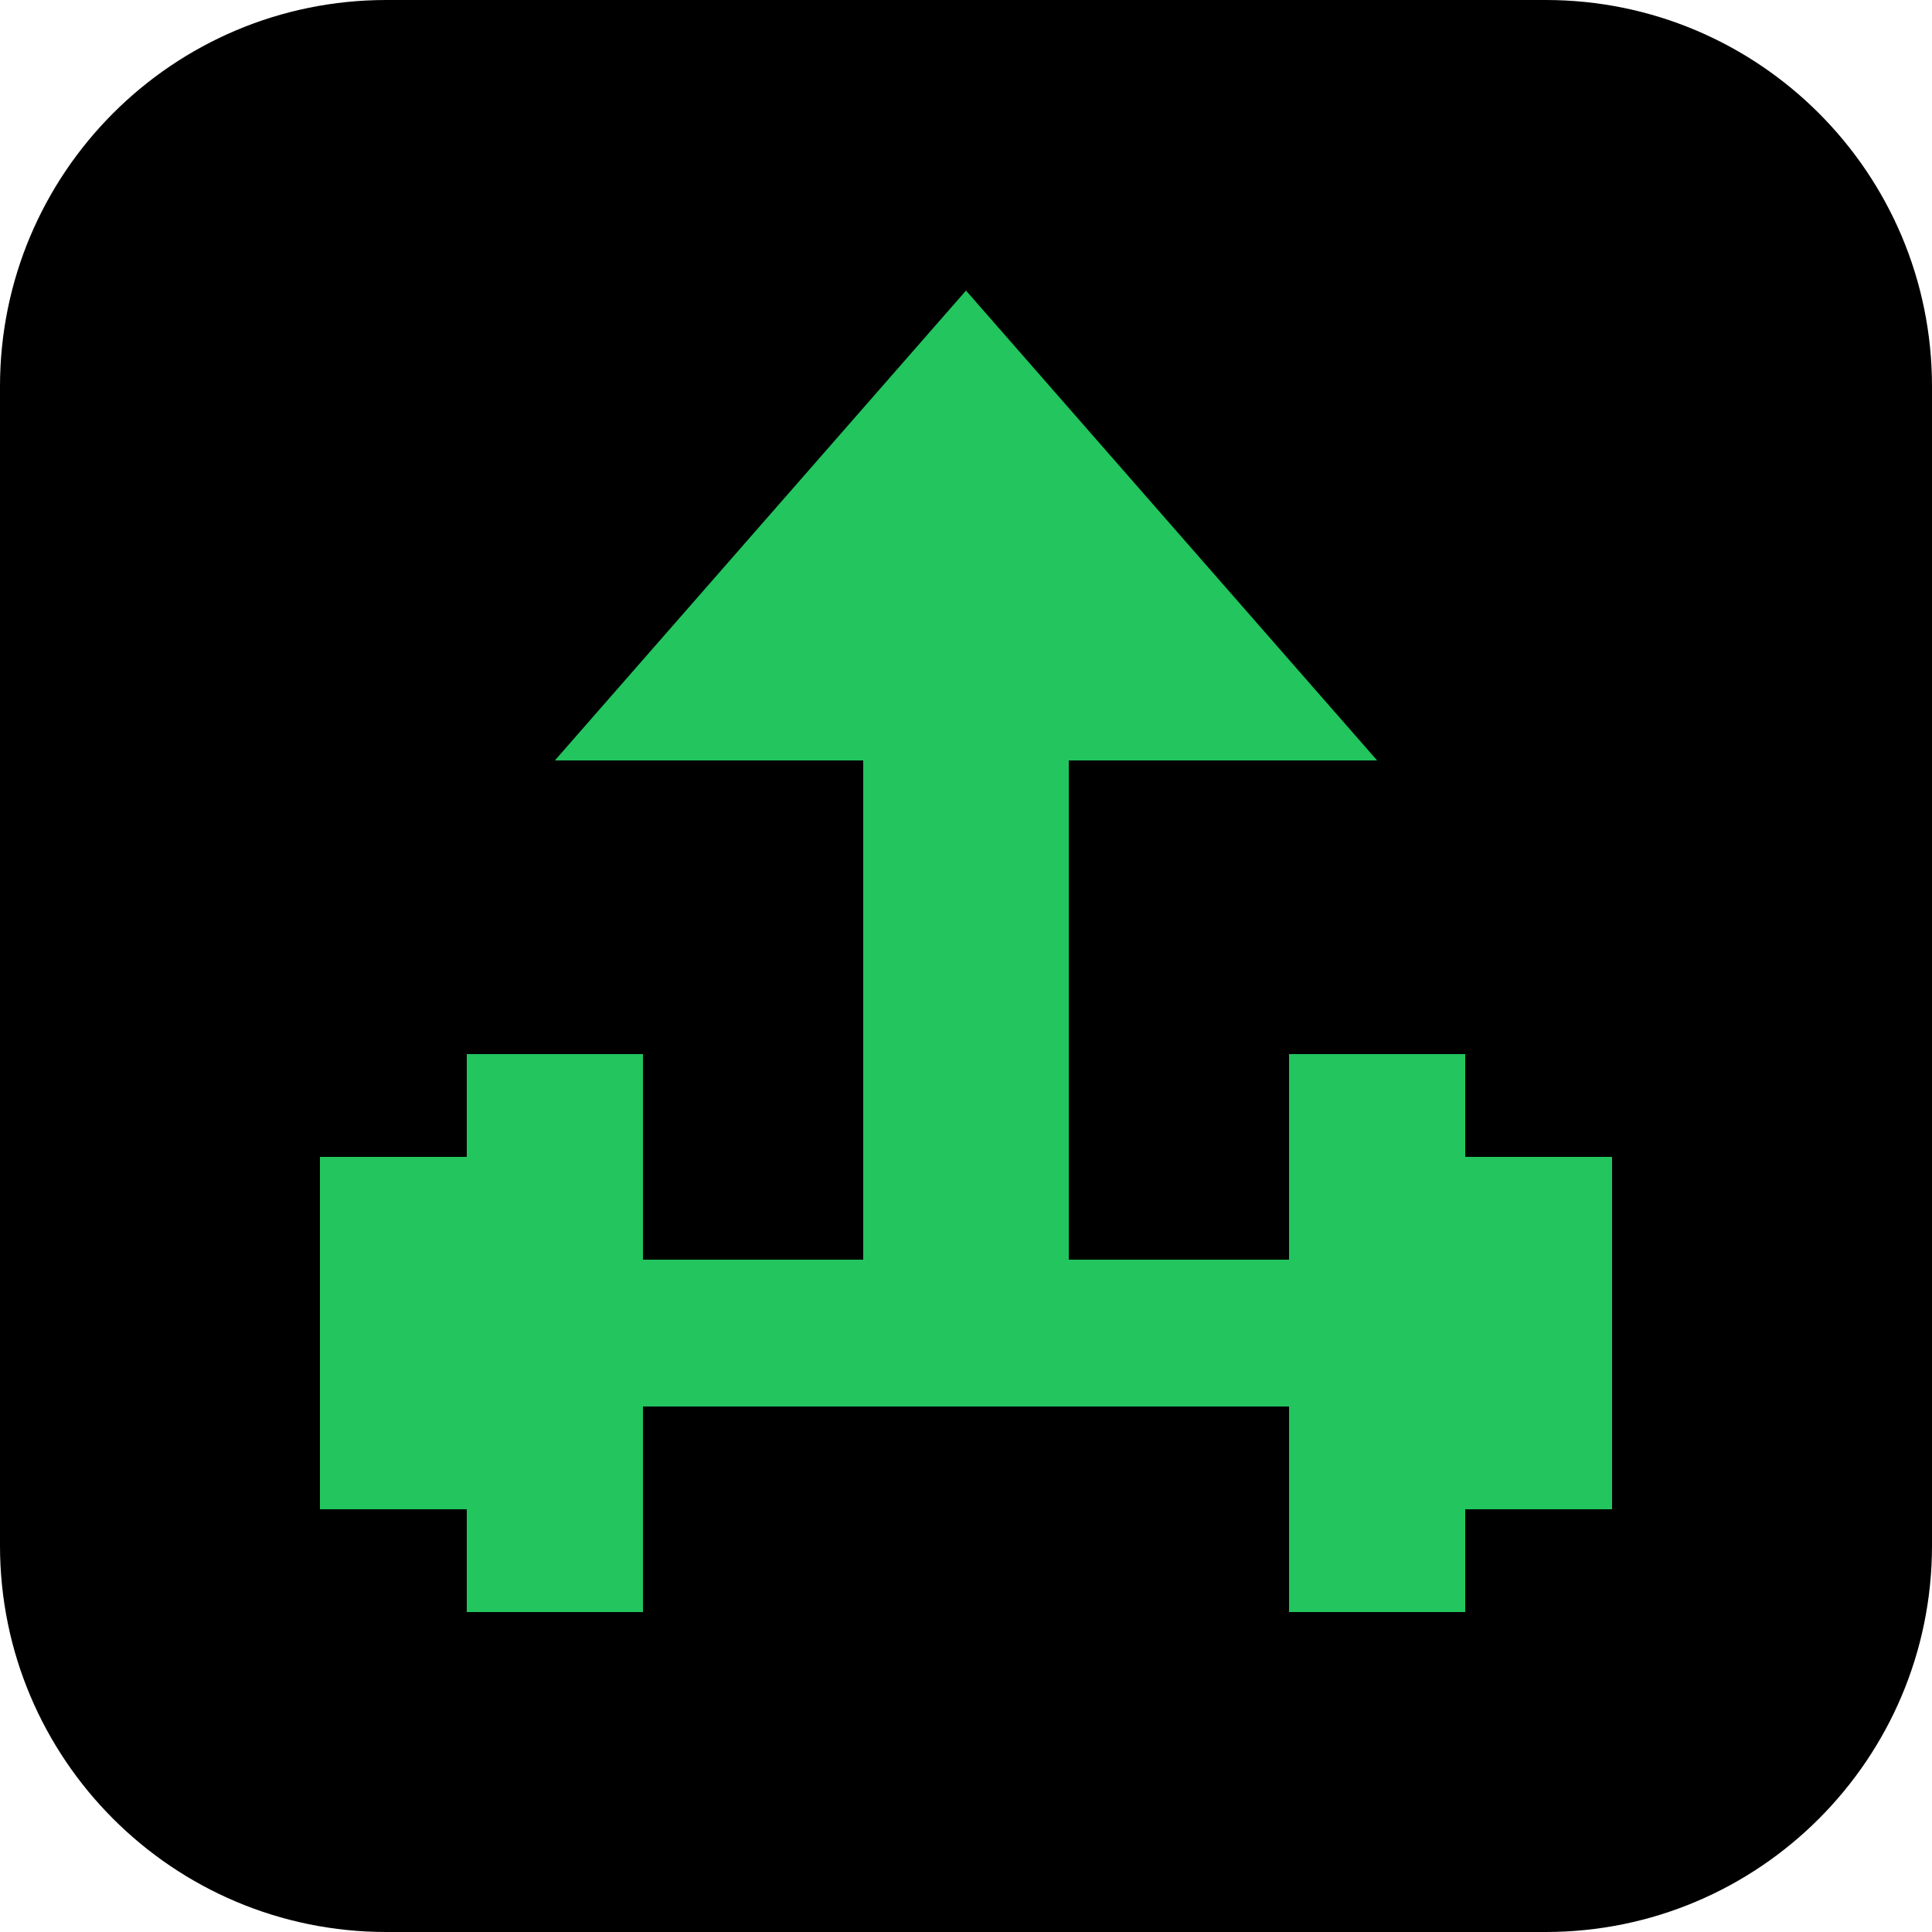
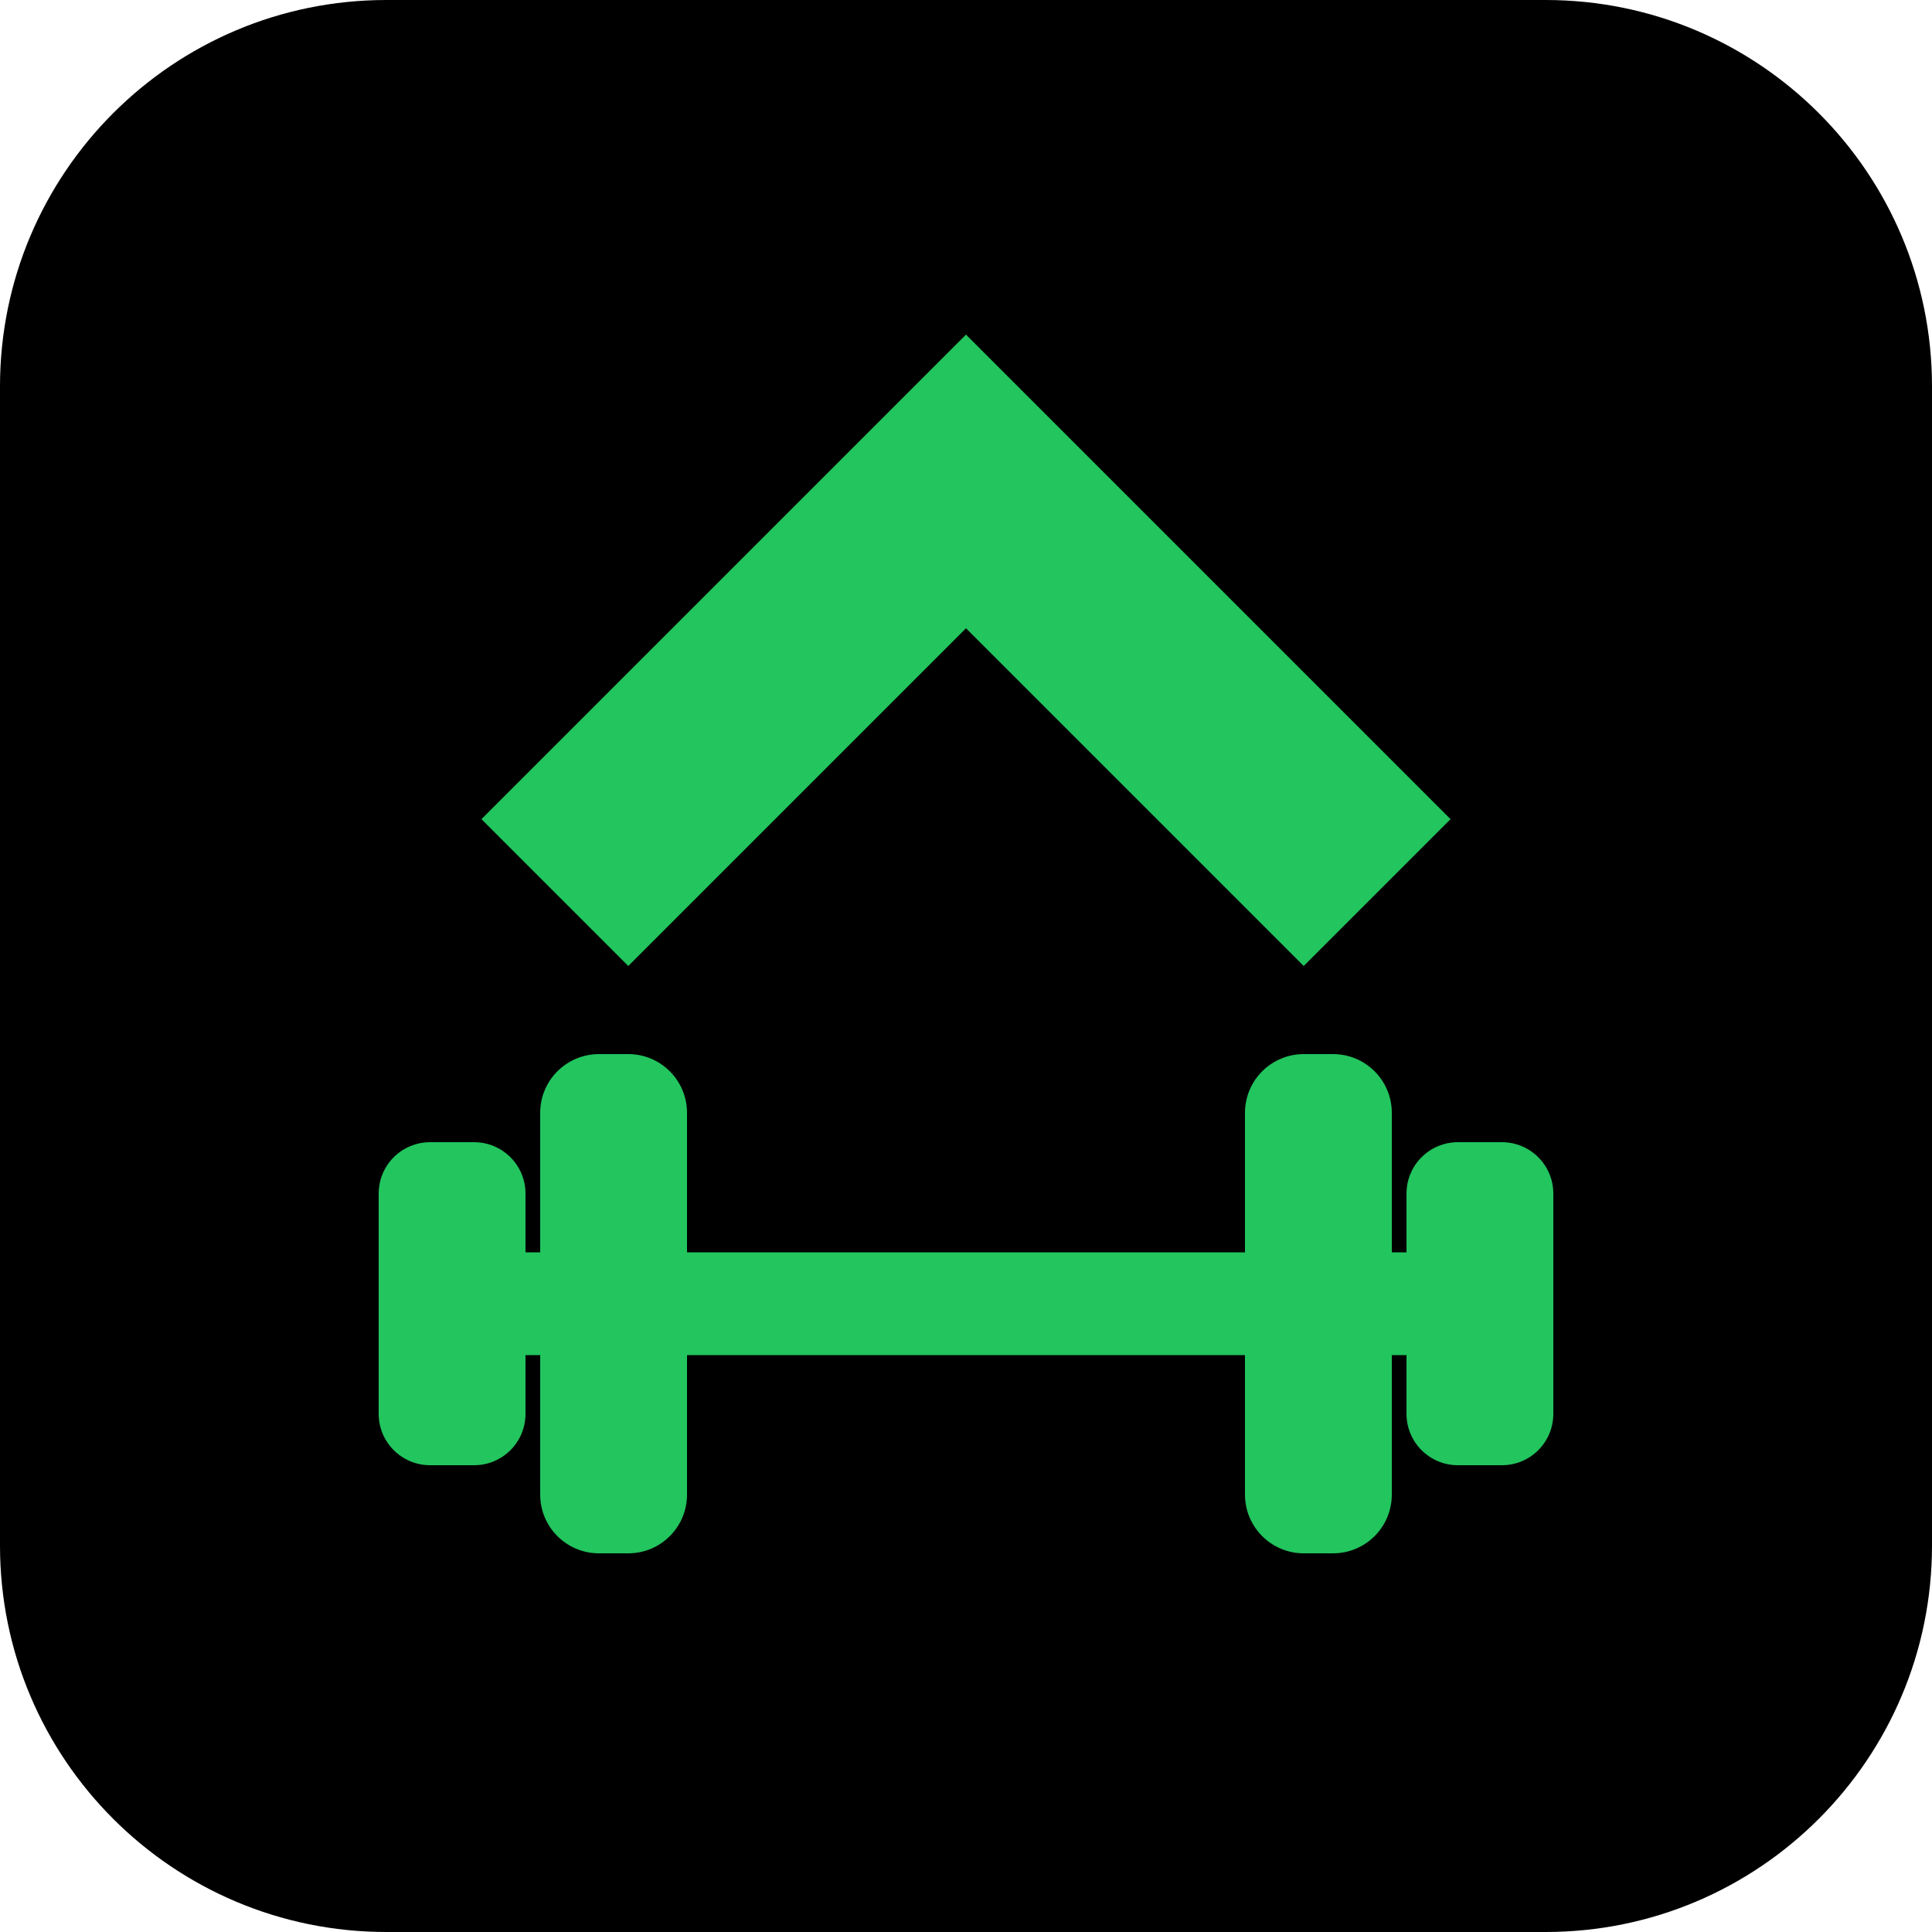
<svg xmlns="http://www.w3.org/2000/svg" viewBox="0 0 100 100">
  <rect width="100" height="100" rx="20" fill="#000000" />
-   <rect x="18.08" y="65.2" width="63.84" height="7.6" fill="#22c55e" />
-   <rect x="24.16" y="54.56" width="9.12" height="28.88" fill="#22c55e" />
-   <rect x="66.72" y="54.56" width="9.12" height="28.88" fill="#22c55e" />
-   <rect x="16.56" y="59.88" width="7.6" height="18.24" fill="#22c55e" />
-   <rect x="75.84" y="59.88" width="7.6" height="18.24" fill="#22c55e" />
-   <rect x="44.68" y="34.8" width="10.64" height="30.4" fill="#22c55e" />
-   <polygon points="50,15.04 28.72,39.36 71.28,39.36" fill="#22c55e" />
+   <rect x="22.64" y="64.82" width="54.72" height="5.32" rx="2.28" fill="#22c55e" />
+   <rect x="27.96" y="54.56" width="7.6" height="25.84" rx="3.04" fill="#22c55e" />
+   <rect x="64.44" y="54.56" width="7.6" height="25.84" rx="3.04" fill="#22c55e" />
+   <rect x="19.6" y="59.12" width="7.6" height="16.72" rx="2.66" fill="#22c55e" />
+   <rect x="72.8" y="59.12" width="7.6" height="16.72" rx="2.66" fill="#22c55e" />
+   <polygon points="24.92,42.4 50,17.32 75.08,42.4 67.48,50 50,32.52 32.52,50" fill="#22c55e" />
</svg>
